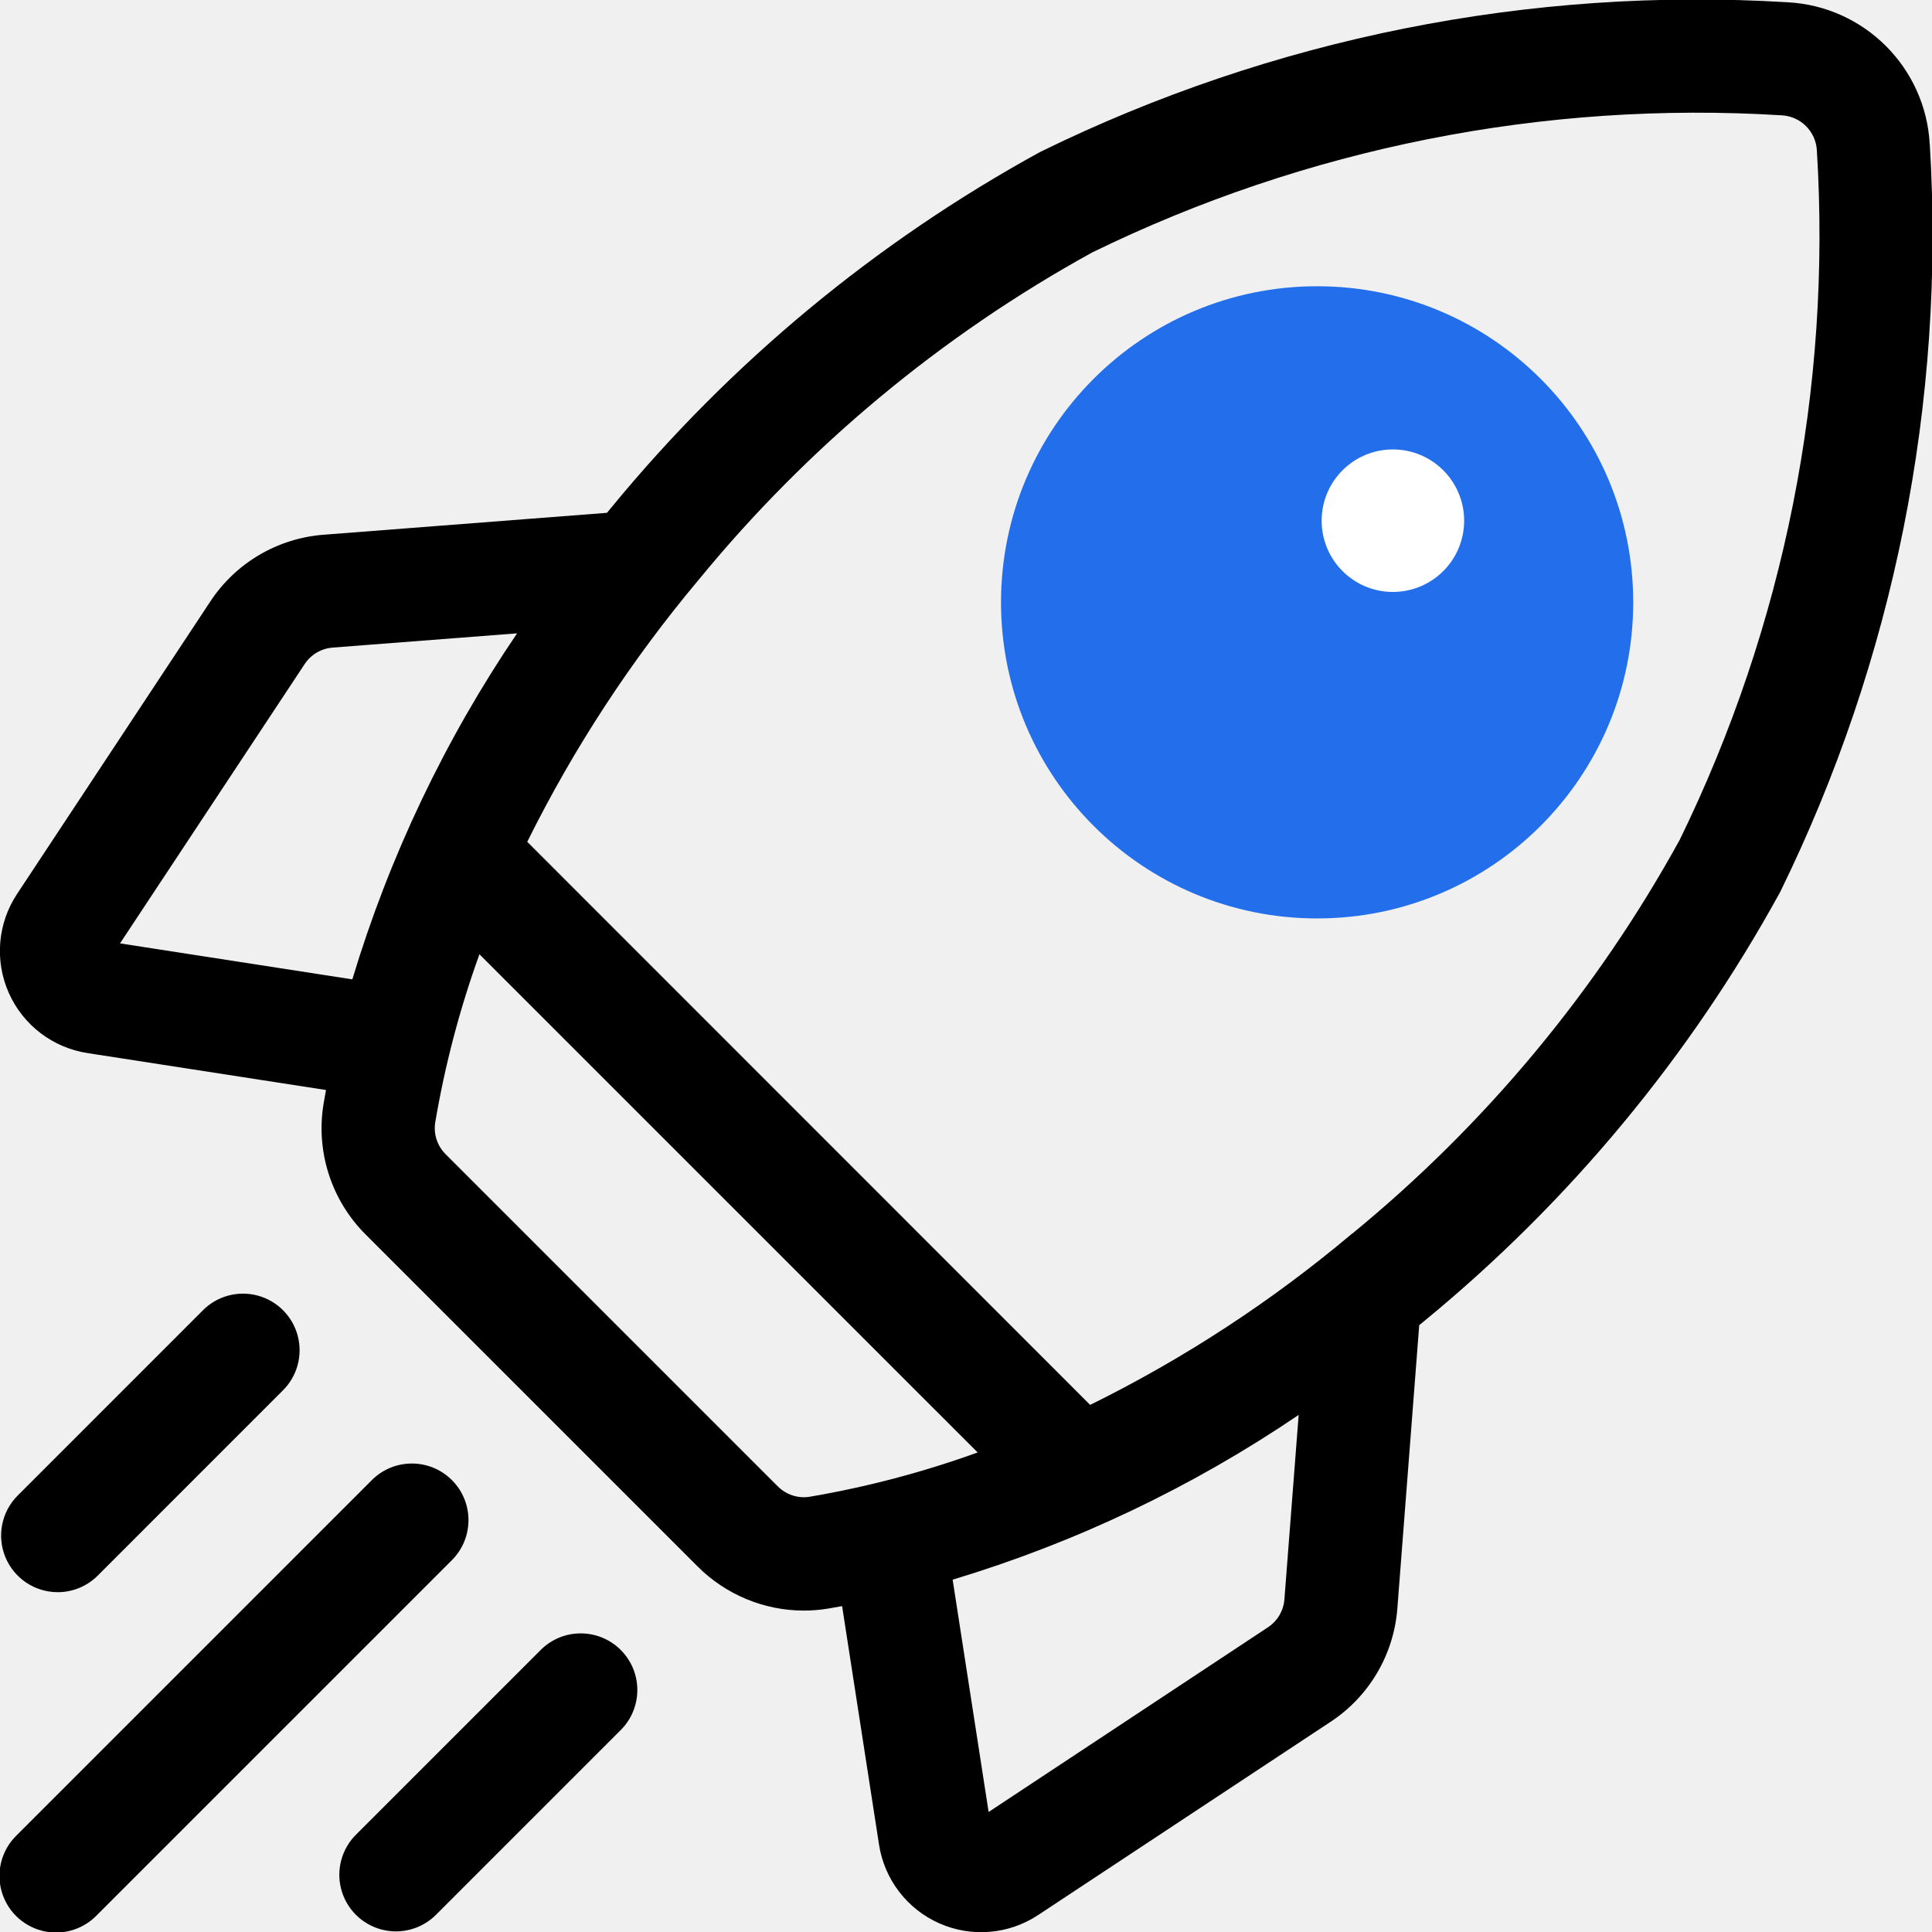
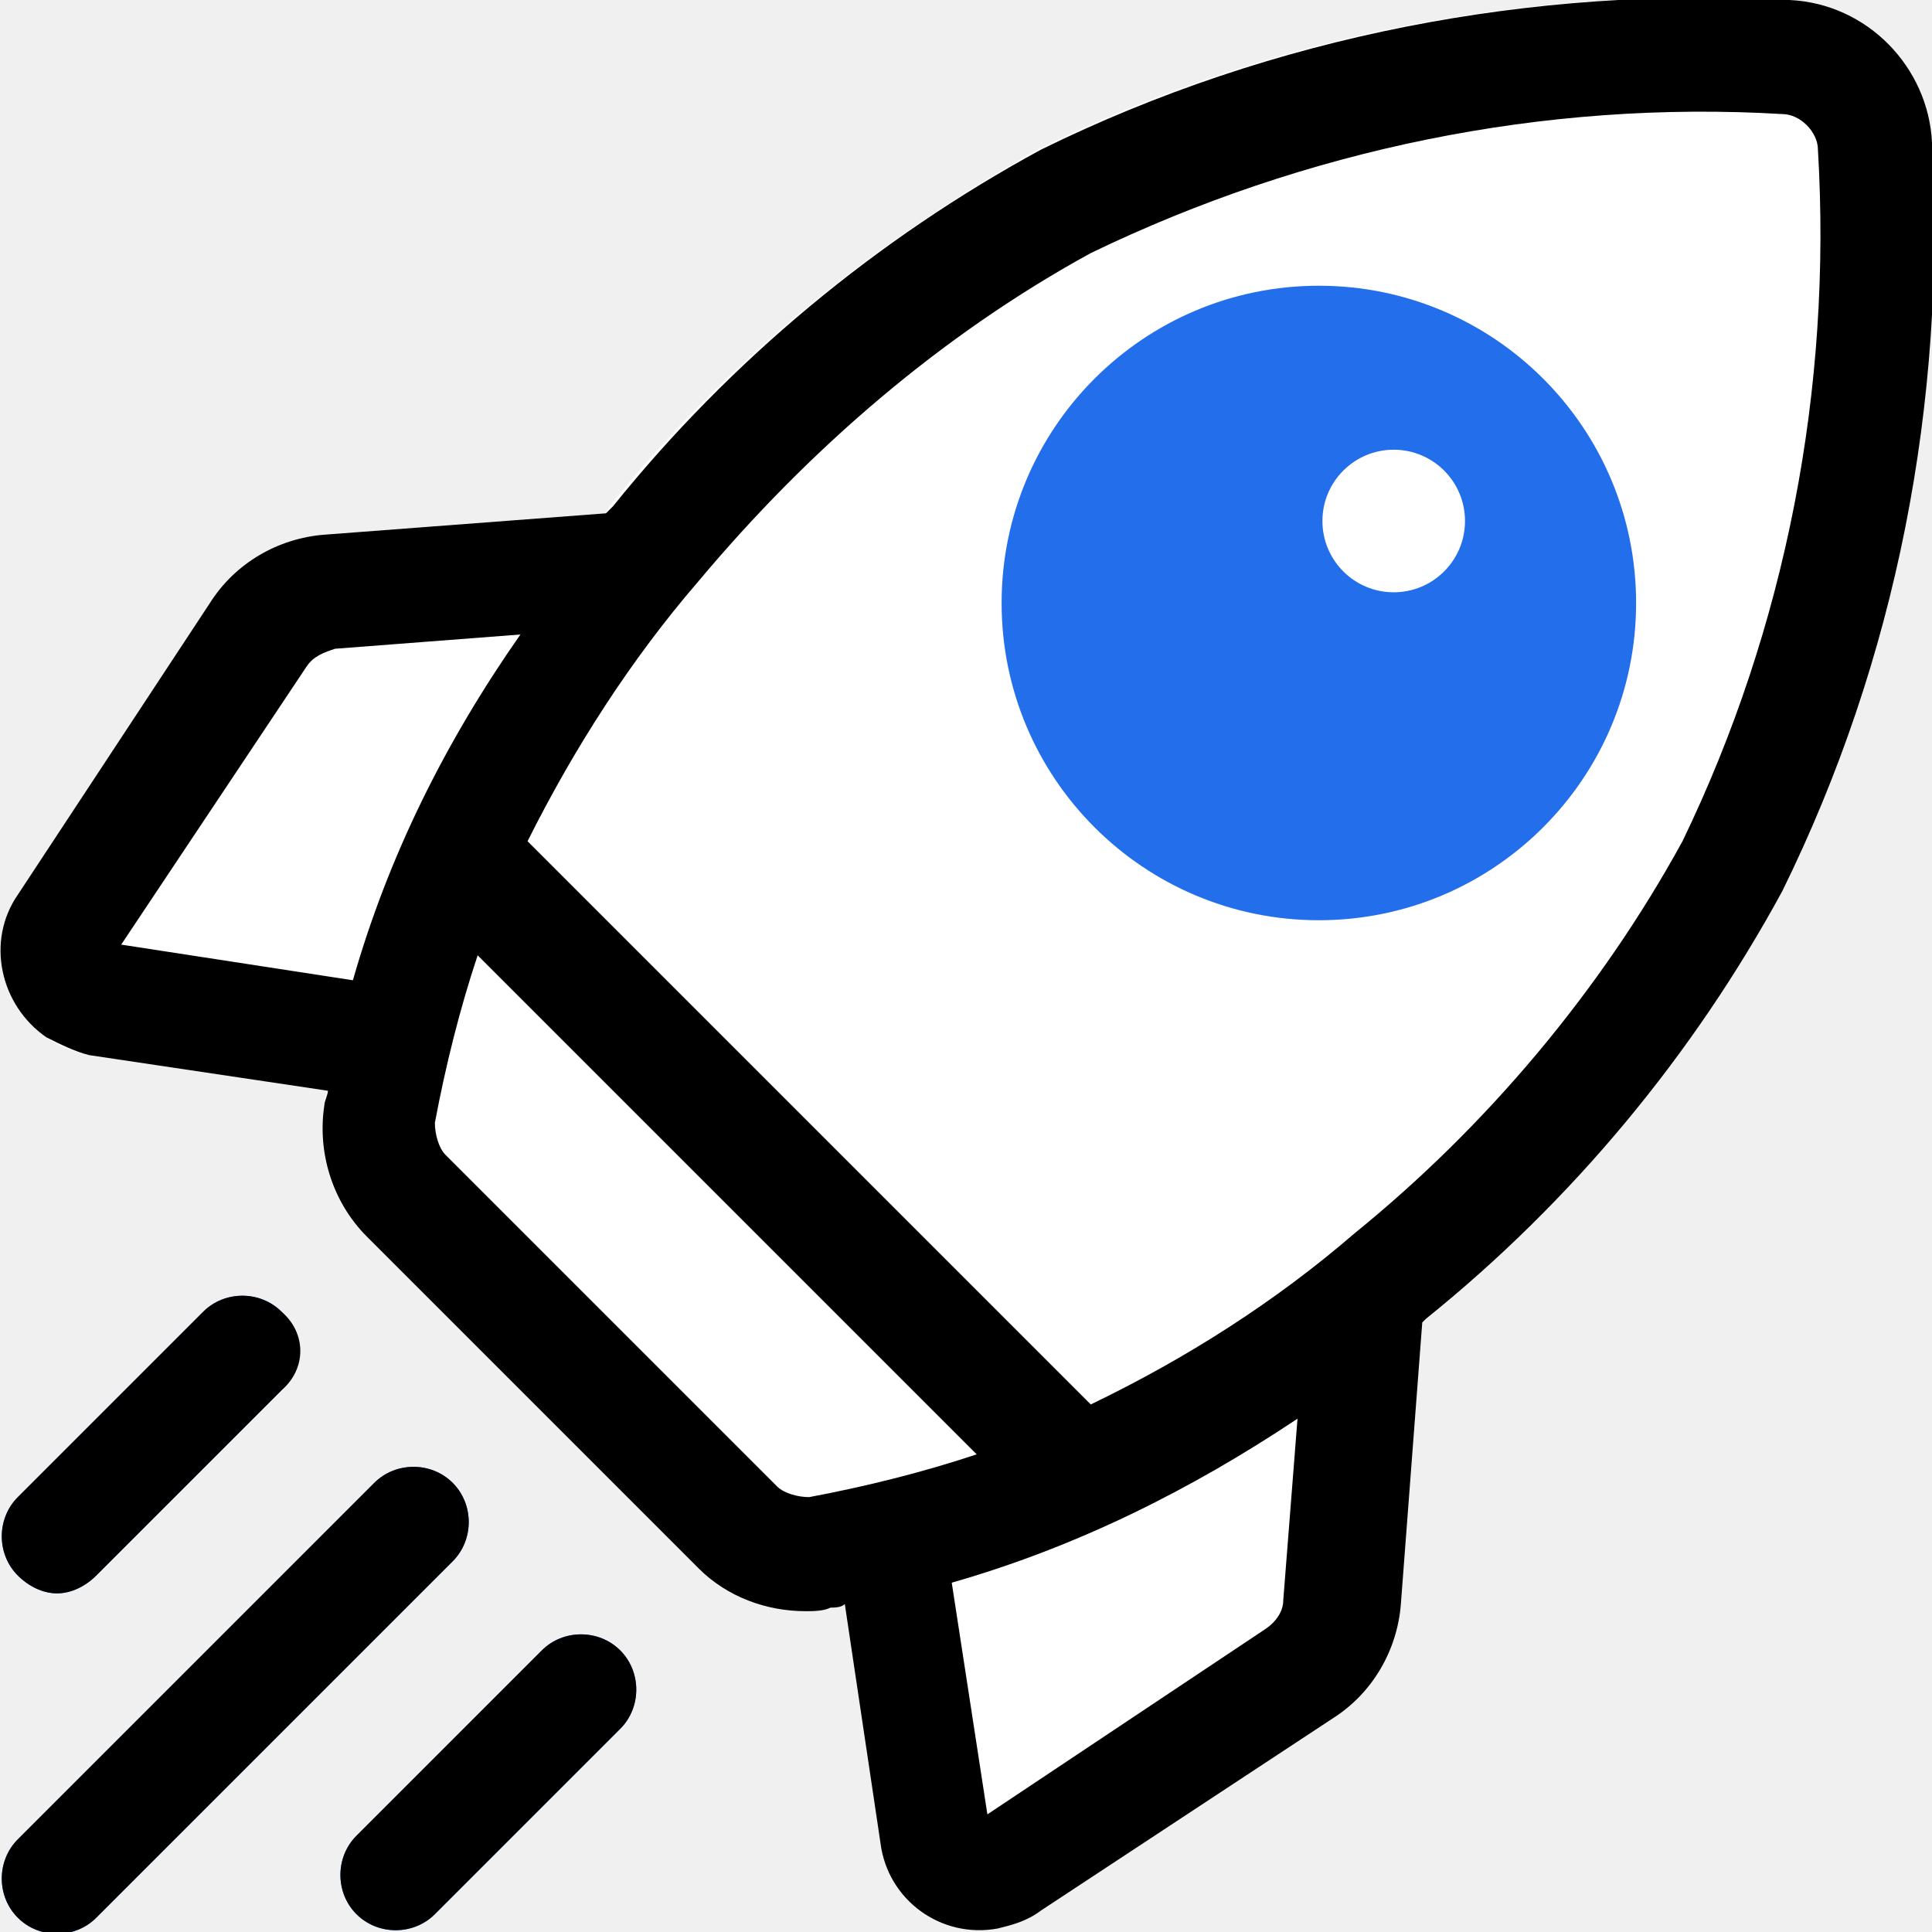
- <svg xmlns="http://www.w3.org/2000/svg" width="54.232" height="54.232" viewBox="0 0 54.232 54.232">
-   <g id="Group_22695" data-name="Group 22695" transform="translate(-264.901 -663.384)">
-     <g id="shuttle_1_" data-name="shuttle (1)" transform="translate(264.901 663.384)">
-       <path id="Path_13432" data-name="Path 13432" d="M54.168,4.049A4.215,4.215,0,0,0,50.183.064,41.863,41.863,0,0,0,29.2,4.264,41.2,41.2,0,0,0,17.166,14.24l-.128.155L9.1,15.009A4.193,4.193,0,0,0,5.9,16.889l-5.418,8.2a2.9,2.9,0,0,0,1.978,4.472l6.691,1.036c-.024.13-.047.26-.069.39a4.213,4.213,0,0,0,1.181,3.665l9.32,9.32a4.224,4.224,0,0,0,2.981,1.238,4.153,4.153,0,0,0,.684-.057c.13-.022.26-.045.39-.069l1.036,6.691a2.9,2.9,0,0,0,4.471,1.978l8.2-5.418a4.192,4.192,0,0,0,1.88-3.195l.613-7.942.156-.128a41.2,41.2,0,0,0,9.976-12.031,41.866,41.866,0,0,0,4.2-20.986ZM35.59,45.68l-7.839,5.183-1.01-6.521a35.593,35.593,0,0,0,9.713-4.625l-.4,5.174a1.035,1.035,0,0,1-.464.789ZM21.831,41.721l-9.32-9.32a1.03,1.03,0,0,1-.294-.894,27.333,27.333,0,0,1,1.241-4.72L27.443,40.771a27.447,27.447,0,0,1-4.717,1.244,1.03,1.03,0,0,1-.894-.294ZM9.341,18.178l5.174-.4A35.59,35.59,0,0,0,9.89,27.491l-6.521-1.01,5.183-7.84A1.035,1.035,0,0,1,9.341,18.178ZM37.956,34.626a36.428,36.428,0,0,1-7.355,4.81L14.8,23.63a37.059,37.059,0,0,1,4.811-7.354A37.918,37.918,0,0,1,30.657,7.087,38.648,38.648,0,0,1,50.01,3.237,1.042,1.042,0,0,1,51,4.222a38.645,38.645,0,0,1-3.85,19.353,37.918,37.918,0,0,1-9.189,11.051Z" transform="translate(0 0)" />
-       <path id="Path_13433" data-name="Path 13433" d="M283.667,102.2a7.938,7.938,0,1,0-5.617-2.323,7.921,7.921,0,0,0,5.617,2.323Zm-3.37-11.31a4.766,4.766,0,1,1-1.4,3.37A4.751,4.751,0,0,1,280.3,90.888Z" transform="translate(-246.518 -77.175)" />
-       <path id="Path_13434" data-name="Path 13434" d="M1.89,351.33a1.583,1.583,0,0,0,1.123-.465L8.2,345.677a1.589,1.589,0,1,0-2.247-2.247L.767,348.617A1.589,1.589,0,0,0,1.89,351.33Z" transform="translate(-0.27 -306.637)" />
-       <path id="Path_13435" data-name="Path 13435" d="M12.686,388.311a1.589,1.589,0,0,0-2.247,0L.466,398.284a1.589,1.589,0,1,0,2.247,2.247l9.973-9.973A1.589,1.589,0,0,0,12.686,388.311Z" transform="translate(-0.001 -346.764)" />
-       <path id="Path_13436" data-name="Path 13436" d="M95.715,433.192l-5.187,5.187a1.589,1.589,0,1,0,2.247,2.247l5.187-5.187a1.589,1.589,0,0,0-2.247-2.247Z" transform="translate(-80.523 -386.891)" />
+ <svg xmlns="http://www.w3.org/2000/svg" version="1.1" id="Layer_1" x="0px" y="0px" viewBox="0 0 54.2 54.2" style="enable-background:new 0 0 54.2 54.2;" xml:space="preserve">
+   <style type="text/css">
+ 	.st0{fill:#236FEB;}
+ 	.st1{fill:#FFFFFF;}
+ </style>
+   <path class="st0" d="M0.5,44.2c-0.6-0.6-0.6-1.6,0-2.2l5.2-5.2l0,0c0.6-0.6,1.6-0.6,2.2,0c0.6,0.6,0.6,1.6,0,2.2l-5.2,5.2  c-0.3,0.3-0.7,0.5-1.1,0.5S0.8,44.5,0.5,44.2z" />
+   <path class="st0" d="M12.7,43.8l-10,10c0,0,0,0,0,0c-0.6,0.6-1.6,0.6-2.2,0c-0.6-0.6-0.6-1.6,0-2.2l10-10c0.6-0.6,1.6-0.6,2.2,0  C13.3,42.2,13.3,43.2,12.7,43.8z" />
+   <path class="st0" d="M17.4,46.3c0.6,0.6,0.6,1.6,0,2.2l-5.2,5.2c0,0,0,0,0,0c-0.6,0.6-1.6,0.6-2.2,0c-0.6-0.6-0.6-1.6,0-2.2l5.2-5.2  C15.8,45.7,16.8,45.7,17.4,46.3z" />
+   <path class="st1" d="M50,25c-2.5,4.6-5.9,8.7-10,12l-0.1,0.1l-0.6,7.9c-0.1,1.3-0.8,2.5-1.9,3.2l-8.2,5.4c-0.4,0.2-0.7,0.4-1.2,0.5  c-1.6,0.2-3.1-0.8-3.3-2.4l-1-6.7c-0.1,0-0.3,0-0.4,0.1c-0.2,0-0.5,0.1-0.7,0.1c-1.1,0-2.2-0.5-3-1.2l-9.3-9.3c-1-1-1.4-2.3-1.2-3.7  c0-0.1,0-0.3,0.1-0.4l-6.7-1c-0.4-0.1-0.8-0.2-1.2-0.5c-1.3-0.9-1.7-2.7-0.8-4l5.4-8.2c0.7-1.1,1.9-1.8,3.2-1.9l7.9-0.6l0.1-0.2  c3.3-4.1,7.4-7.4,12-10c6.5-3.2,13.7-4.6,21-4.2c2.2,0.1,3.9,1.8,4,4C54.6,11.3,53.2,18.5,50,25z" />
+   <g id="Group_22695" transform="translate(-264.901 -663.384)">
+     <g id="shuttle_1_" transform="translate(264.901 663.384)">
+       <path id="Path_13432" d="M54.2,4c-0.1-2.1-1.8-3.9-4-4c-7.2-0.4-14.5,1-21,4.2c-4.6,2.5-8.7,5.9-12,10L17,14.4L9.1,15    c-1.3,0.1-2.5,0.8-3.2,1.9l-5.4,8.2c-0.9,1.3-0.5,3.1,0.8,4c0.4,0.2,0.8,0.4,1.2,0.5l6.7,1c0,0.1-0.1,0.3-0.1,0.4    c-0.2,1.3,0.2,2.7,1.2,3.7l9.3,9.3c0.8,0.8,1.9,1.2,3,1.2c0.2,0,0.5,0,0.7-0.1c0.1,0,0.3,0,0.4-0.1l1,6.7c0.2,1.6,1.7,2.7,3.3,2.4    c0.4-0.1,0.8-0.2,1.2-0.5l8.2-5.4c1.1-0.7,1.8-1.9,1.9-3.2l0.6-7.9l0.1-0.1c4.1-3.3,7.5-7.4,10-12C53.2,18.5,54.6,11.3,54.2,4z     M9.9,27.5l-6.5-1l5.2-7.8c0.2-0.3,0.5-0.4,0.8-0.5l5.2-0.4C12.5,20.8,10.9,24,9.9,27.5z M22.7,42c-0.3,0-0.7-0.1-0.9-0.3    l-9.3-9.3c-0.2-0.2-0.3-0.6-0.3-0.9c0.3-1.6,0.7-3.2,1.2-4.7l14,14C25.9,41.3,24.3,41.7,22.7,42z M36,44.9c0,0.3-0.2,0.6-0.5,0.8    l-7.8,5.2l-1-6.5c3.5-1,6.7-2.6,9.7-4.6L36,44.9z M47.2,23.6c-2.3,4.2-5.5,8-9.2,11c-2.2,1.9-4.7,3.5-7.4,4.8L14.8,23.6    c1.3-2.6,2.9-5.1,4.8-7.3c3.1-3.7,6.8-6.9,11-9.2c6-2.9,12.7-4.3,19.4-3.9c0.5,0,1,0.5,1,1C51.4,10.9,50.1,17.6,47.2,23.6z" />
+       <path id="Path_13433" d="M37.1,9.1c-4.4,0-7.9,3.6-7.9,7.9c0,2.1,0.8,4.1,2.3,5.6C33,24.2,35,25,37.2,25c4.4,0,7.9-3.6,7.9-8    C45.1,12.7,41.5,9.1,37.1,9.1z M40.5,20.5c-1.9,1.9-4.9,1.9-6.7,0c-0.9-0.9-1.4-2.1-1.4-3.4c0-1.3,0.5-2.5,1.4-3.4    c1.4-1.4,3.4-1.7,5-1.1c0.6,0.2,1.2,0.6,1.7,1.1c0.2,0.2,0.4,0.4,0.6,0.7c0,0,0,0,0,0C42.3,16.3,42.2,18.8,40.5,20.5z" />
+       <path d="M7.9,39l-5.2,5.2c-0.3,0.3-0.7,0.5-1.1,0.5s-0.8-0.2-1.1-0.5c-0.6-0.6-0.6-1.6,0-2.2l5.2-5.2l0,0c0.6-0.6,1.6-0.6,2.2,0    C8.6,37.4,8.6,38.4,7.9,39z" />
+       <path d="M12.7,43.8l-10,10c0,0,0,0,0,0c-0.6,0.6-1.6,0.6-2.2,0c-0.6-0.6-0.6-1.6,0-2.2l10-10c0.6-0.6,1.6-0.6,2.2,0    C13.3,42.2,13.3,43.2,12.7,43.8z" />
+       <path d="M17.4,48.5l-5.2,5.2c0,0,0,0,0,0c-0.6,0.6-1.6,0.6-2.2,0c-0.6-0.6-0.6-1.6,0-2.2l5.2-5.2c0.6-0.6,1.6-0.6,2.2,0    C18,46.9,18,47.9,17.4,48.5z" />
    </g>
-     <circle id="Ellipse_846" data-name="Ellipse 846" cx="8.873" cy="8.873" r="8.873" transform="translate(293 671.419)" fill="#236feb" />
-     <circle id="Ellipse_847" data-name="Ellipse 847" cx="2" cy="2" r="2" transform="translate(302 676)" fill="#fff" />
+     <circle id="Ellipse_846" class="st0" cx="301.9" cy="680.3" r="8.9" />
+     <circle id="Ellipse_847" class="st1" cx="304" cy="678" r="2" />
  </g>
</svg>
